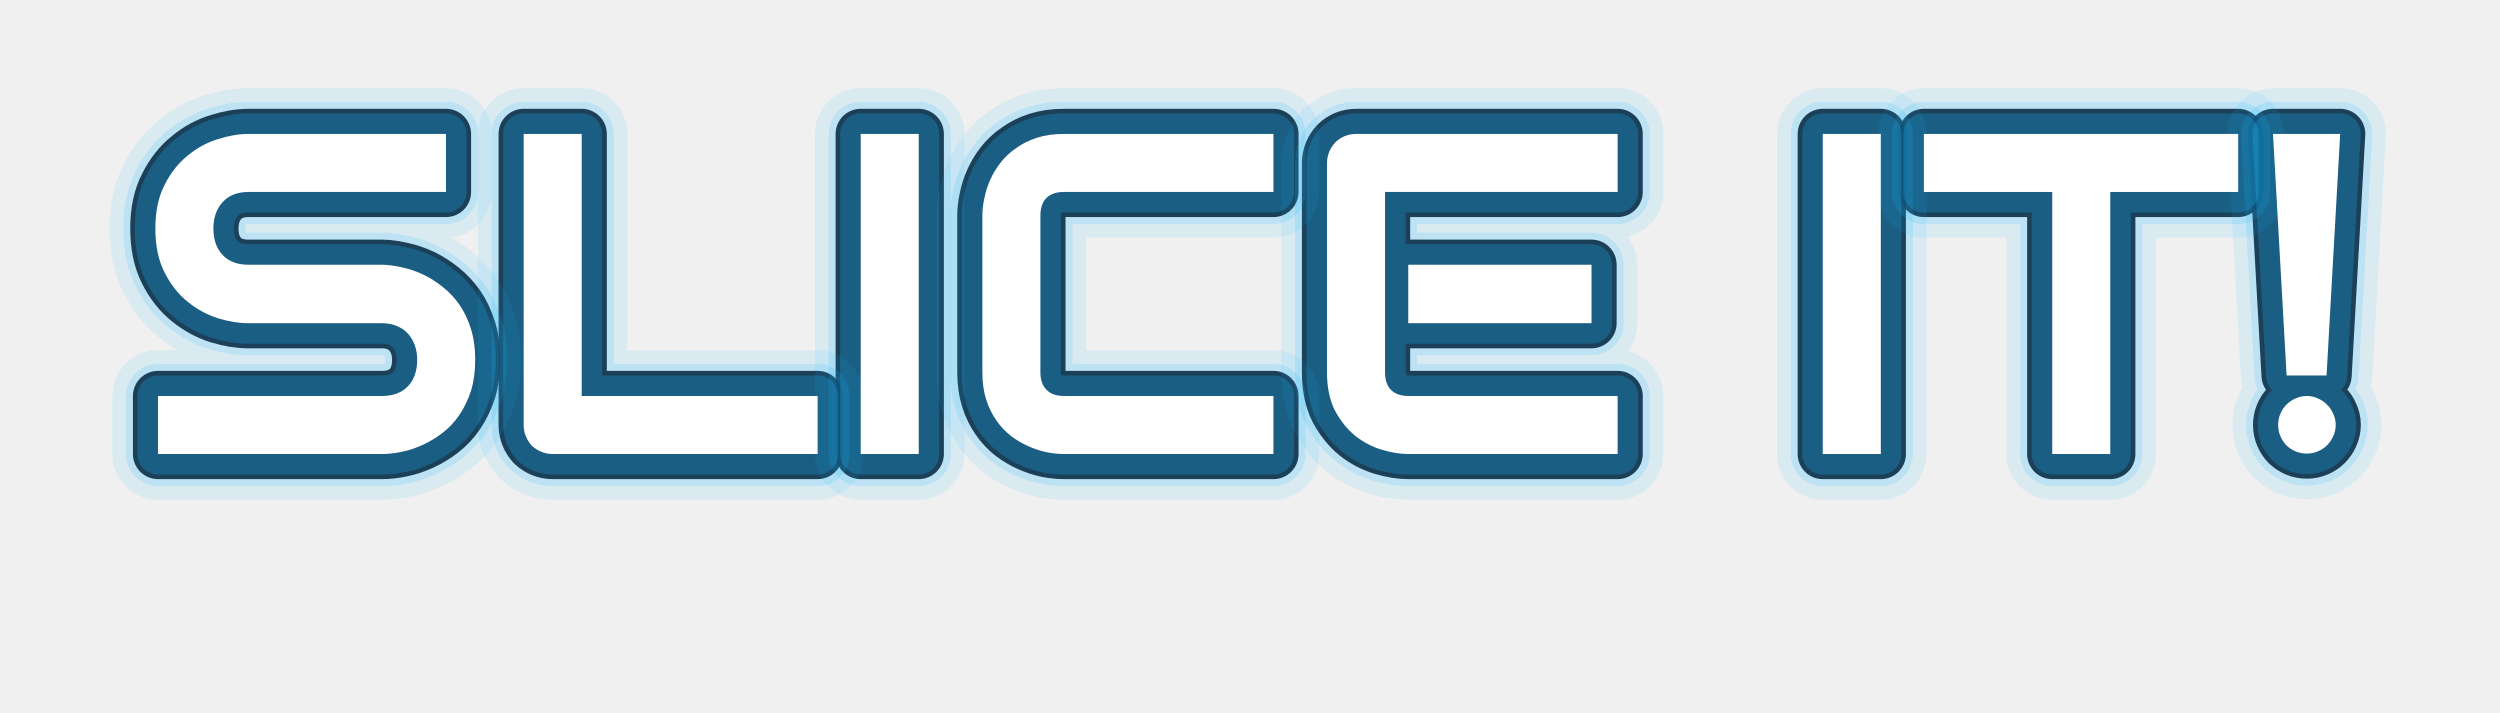
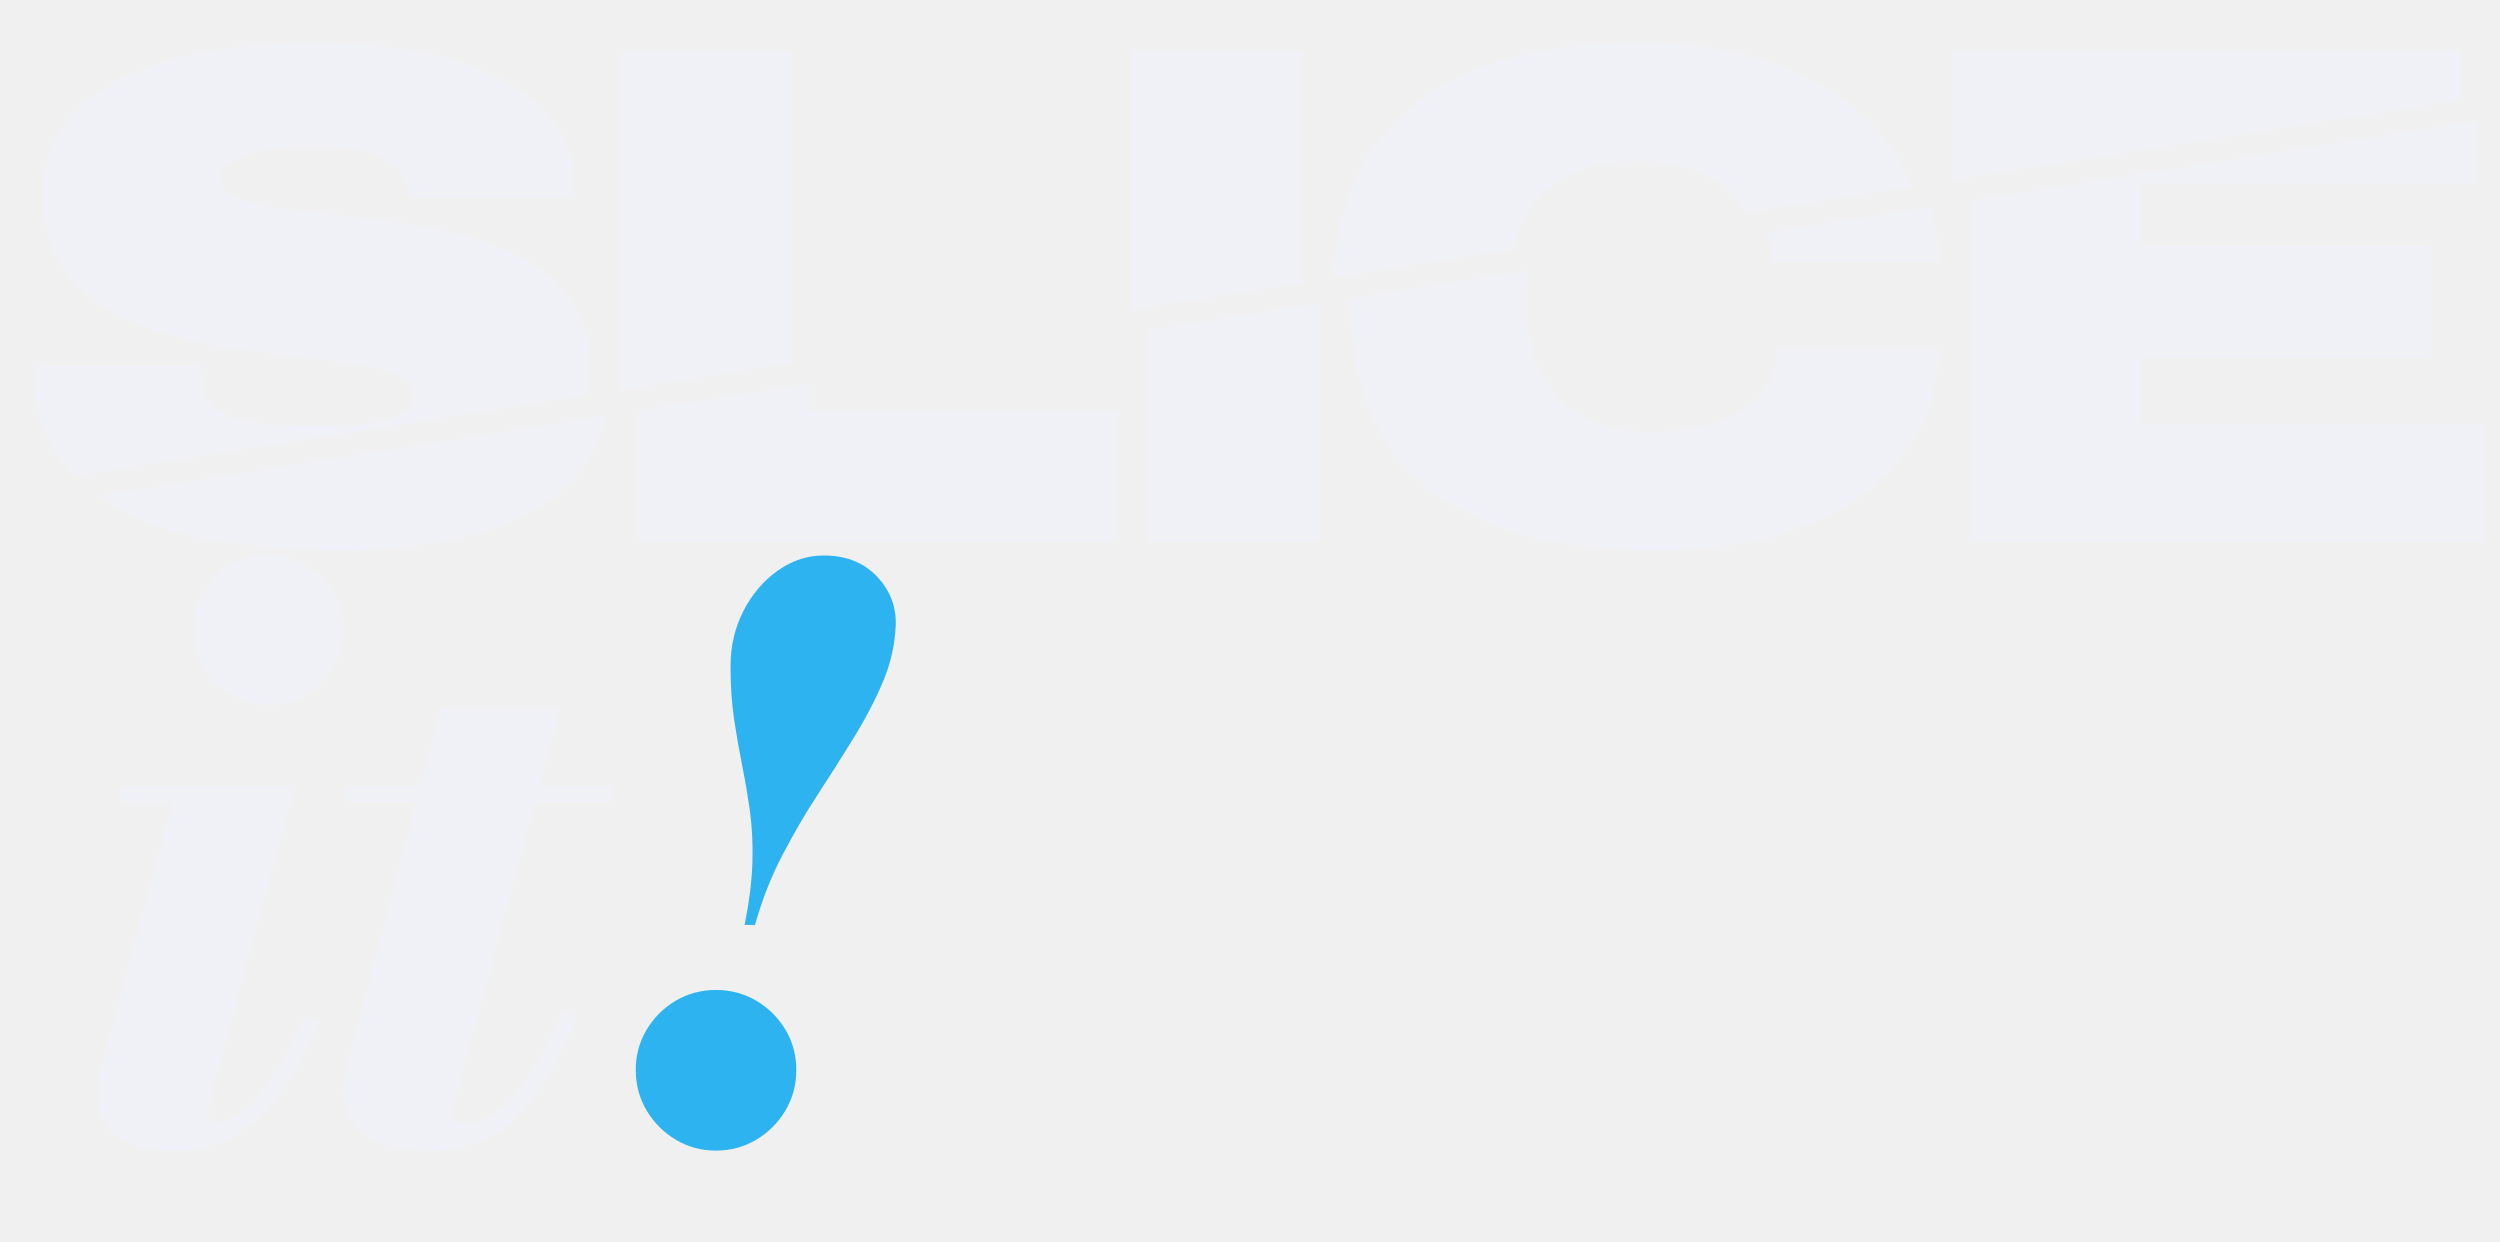
- <svg xmlns="http://www.w3.org/2000/svg" viewBox="-60 -60 1120 319" width="1120" height="319">
-   <defs />
-   <path d="M152.9 101.2Q152.9 108.9 151.0 115.1Q149.0 121.2 145.8 125.9Q142.6 130.6 138.3 133.9Q134.0 137.2 129.4 139.3Q124.8 141.4 120.1 142.4Q115.3 143.4 111.1 143.4H10.8V117.4H111.1Q118.6 117.4 122.8 113.0Q126.9 108.6 126.9 101.2Q126.9 97.6 125.8 94.6Q124.7 91.6 122.7 89.4Q120.6 87.2 117.7 86.0Q114.7 84.8 111.1 84.8H51.3Q45.0 84.8 37.7 82.6Q30.4 80.3 24.2 75.3Q17.9 70.3 13.8 62.2Q9.6 54.1 9.6 42.4Q9.6 30.7 13.8 22.7Q17.9 14.6 24.2 9.6Q30.4 4.5 37.7 2.3Q45.0 0.0 51.3 0.0H139.8V26.0H51.3Q43.9 26.0 39.8 30.5Q35.6 35.0 35.6 42.4Q35.6 49.9 39.8 54.3Q43.9 58.6 51.3 58.6H111.1H111.3Q115.5 58.7 120.2 59.8Q124.9 60.8 129.6 63.0Q134.2 65.2 138.4 68.6Q142.6 71.9 145.9 76.6Q149.1 81.3 151.0 87.4Q152.9 93.5 152.9 101.2Z" fill="#0A0612" stroke="#0A0612" stroke-width="22.5" stroke-linejoin="round" stroke-linecap="round" opacity=".92" />
-   <path d="M306.3 143.4H187.7Q184.9 143.4 182.5 142.4Q180.1 141.4 178.3 139.7Q176.6 137.9 175.6 135.5Q174.6 133.1 174.6 130.3V0.0H200.6V117.4H306.3Z" fill="#0A0612" stroke="#0A0612" stroke-width="22.5" stroke-linejoin="round" stroke-linecap="round" opacity=".92" />
-   <path d="M351.6 143.4H325.6V0.0H351.6Z" fill="#0A0612" stroke="#0A0612" stroke-width="22.5" stroke-linejoin="round" stroke-linecap="round" opacity=".92" />
-   <path d="M510.5 143.4H416.6Q413.0 143.4 408.9 142.6Q404.7 141.7 400.7 139.9Q396.6 138.1 392.9 135.3Q389.2 132.4 386.4 128.4Q383.5 124.3 381.8 119.0Q380.1 113.6 380.1 106.9V36.5Q380.1 32.9 381.0 28.8Q381.8 24.6 383.6 20.6Q385.4 16.5 388.3 12.8Q391.2 9.1 395.3 6.3Q399.3 3.4 404.6 1.7Q409.9 0.0 416.6 0.0H510.5V26.0H416.6Q411.5 26.0 408.8 28.7Q406.1 31.4 406.1 36.7V106.9Q406.1 111.9 408.9 114.7Q411.6 117.4 416.6 117.4H510.5Z" fill="#0A0612" stroke="#0A0612" stroke-width="22.5" stroke-linejoin="round" stroke-linecap="round" opacity=".92" />
-   <path d="M653.0 84.8H570.9V58.6H653.0ZM664.7 143.4H570.9Q565.5 143.4 559.1 141.5Q552.7 139.6 547.2 135.3Q541.8 130.9 538.1 124.0Q534.5 117.0 534.5 106.9V13.1Q534.5 10.4 535.5 8.0Q536.5 5.6 538.2 3.8Q540.0 2.0 542.4 1.0Q544.8 0.0 547.6 0.0H664.7V26.0H560.5V106.9Q560.5 112.0 563.2 114.7Q565.9 117.4 571.1 117.4H664.7Z" fill="#0A0612" stroke="#0A0612" stroke-width="22.5" stroke-linejoin="round" stroke-linecap="round" opacity=".92" />
-   <path d="M782.6 143.4H756.6V0.0H782.6Z" fill="#0A0612" stroke="#0A0612" stroke-width="22.5" stroke-linejoin="round" stroke-linecap="round" opacity=".92" />
-   <path d="M942.7 26.0H885.4V143.4H859.4V26.0H801.9V0.0H942.7Z" fill="#0A0612" stroke="#0A0612" stroke-width="22.5" stroke-linejoin="round" stroke-linecap="round" opacity=".92" />
-   <path d="M982.3 108.2H964.4L958.3 0.0H988.4ZM986.4 130.3Q986.4 133.0 985.3 135.4Q984.3 137.7 982.5 139.5Q980.8 141.2 978.4 142.2Q976.1 143.2 973.5 143.2Q970.8 143.2 968.4 142.2Q966.1 141.2 964.3 139.5Q962.6 137.7 961.6 135.4Q960.6 133.0 960.6 130.3Q960.6 127.7 961.6 125.4Q962.6 123.0 964.3 121.3Q966.1 119.5 968.4 118.5Q970.8 117.4 973.5 117.4Q976.1 117.4 978.4 118.5Q980.8 119.5 982.5 121.3Q984.3 123.0 985.3 125.4Q986.4 127.7 986.4 130.3Z" fill="#0A0612" stroke="#0A0612" stroke-width="22.5" stroke-linejoin="round" stroke-linecap="round" opacity=".92" />
-   <path d="M152.9 101.2Q152.9 108.9 151.0 115.1Q149.0 121.2 145.8 125.9Q142.6 130.6 138.3 133.9Q134.0 137.2 129.4 139.3Q124.8 141.4 120.1 142.4Q115.3 143.4 111.1 143.4H10.8V117.4H111.1Q118.6 117.4 122.8 113.0Q126.9 108.6 126.9 101.2Q126.9 97.6 125.8 94.6Q124.7 91.6 122.7 89.4Q120.6 87.2 117.7 86.0Q114.7 84.8 111.1 84.8H51.3Q45.0 84.8 37.7 82.6Q30.4 80.3 24.2 75.3Q17.9 70.3 13.8 62.2Q9.6 54.1 9.6 42.4Q9.6 30.7 13.8 22.7Q17.9 14.6 24.2 9.6Q30.4 4.5 37.7 2.3Q45.0 0.0 51.3 0.0H139.8V26.0H51.3Q43.9 26.0 39.8 30.5Q35.6 35.0 35.6 42.4Q35.6 49.9 39.8 54.3Q43.9 58.6 51.3 58.6H111.1H111.3Q115.5 58.7 120.2 59.8Q124.9 60.8 129.6 63.0Q134.2 65.2 138.4 68.6Q142.6 71.9 145.9 76.6Q149.1 81.3 151.0 87.4Q152.9 93.5 152.9 101.2Z" fill="none" stroke="#18B6FF" stroke-width="41.0" stroke-linejoin="round" opacity="0.1" />
-   <path d="M306.3 143.4H187.7Q184.9 143.4 182.5 142.4Q180.1 141.4 178.3 139.7Q176.6 137.9 175.6 135.5Q174.6 133.1 174.6 130.3V0.0H200.6V117.4H306.3Z" fill="none" stroke="#18B6FF" stroke-width="41.0" stroke-linejoin="round" opacity="0.1" />
-   <path d="M351.6 143.4H325.6V0.0H351.6Z" fill="none" stroke="#18B6FF" stroke-width="41.0" stroke-linejoin="round" opacity="0.1" />
-   <path d="M510.5 143.4H416.6Q413.0 143.4 408.9 142.6Q404.7 141.7 400.7 139.9Q396.6 138.1 392.9 135.3Q389.2 132.4 386.4 128.4Q383.5 124.3 381.8 119.0Q380.1 113.6 380.1 106.9V36.5Q380.1 32.9 381.0 28.8Q381.8 24.6 383.6 20.6Q385.4 16.5 388.3 12.8Q391.2 9.1 395.3 6.3Q399.3 3.4 404.6 1.7Q409.9 0.0 416.6 0.0H510.5V26.0H416.6Q411.5 26.0 408.8 28.7Q406.1 31.4 406.1 36.7V106.9Q406.1 111.9 408.9 114.7Q411.6 117.4 416.6 117.4H510.5Z" fill="none" stroke="#18B6FF" stroke-width="41.0" stroke-linejoin="round" opacity="0.1" />
-   <path d="M653.0 84.8H570.9V58.6H653.0ZM664.7 143.4H570.9Q565.5 143.4 559.1 141.5Q552.7 139.6 547.2 135.3Q541.8 130.9 538.1 124.0Q534.5 117.0 534.5 106.9V13.1Q534.5 10.4 535.5 8.0Q536.5 5.6 538.2 3.8Q540.0 2.0 542.4 1.0Q544.8 0.0 547.6 0.0H664.7V26.0H560.5V106.9Q560.5 112.0 563.2 114.7Q565.9 117.4 571.1 117.4H664.7Z" fill="none" stroke="#18B6FF" stroke-width="41.0" stroke-linejoin="round" opacity="0.1" />
-   <path d="M782.6 143.4H756.6V0.0H782.6Z" fill="none" stroke="#18B6FF" stroke-width="41.0" stroke-linejoin="round" opacity="0.1" />
-   <path d="M942.7 26.0H885.4V143.4H859.4V26.0H801.9V0.0H942.7Z" fill="none" stroke="#18B6FF" stroke-width="41.0" stroke-linejoin="round" opacity="0.1" />
-   <path d="M982.3 108.2H964.4L958.3 0.0H988.4ZM986.4 130.3Q986.4 133.0 985.3 135.4Q984.3 137.7 982.5 139.5Q980.8 141.2 978.4 142.2Q976.1 143.2 973.5 143.2Q970.8 143.2 968.4 142.2Q966.1 141.2 964.3 139.5Q962.6 137.7 961.6 135.4Q960.6 133.0 960.6 130.3Q960.6 127.7 961.6 125.4Q962.6 123.0 964.3 121.3Q966.1 119.5 968.4 118.5Q970.8 117.4 973.5 117.4Q976.1 117.4 978.4 118.5Q980.8 119.5 982.5 121.3Q984.3 123.0 985.3 125.4Q986.4 127.7 986.4 130.3Z" fill="none" stroke="#18B6FF" stroke-width="41.0" stroke-linejoin="round" opacity="0.1" />
-   <path d="M152.9 101.2Q152.9 108.9 151.0 115.1Q149.0 121.2 145.8 125.9Q142.6 130.6 138.3 133.9Q134.0 137.2 129.4 139.3Q124.8 141.4 120.1 142.4Q115.3 143.4 111.1 143.4H10.8V117.4H111.1Q118.6 117.4 122.8 113.0Q126.9 108.6 126.9 101.2Q126.9 97.6 125.8 94.6Q124.7 91.6 122.7 89.4Q120.6 87.2 117.7 86.0Q114.7 84.8 111.1 84.8H51.3Q45.0 84.8 37.7 82.6Q30.4 80.3 24.2 75.3Q17.9 70.3 13.8 62.2Q9.6 54.1 9.6 42.4Q9.6 30.7 13.8 22.7Q17.9 14.6 24.2 9.6Q30.4 4.5 37.7 2.3Q45.0 0.0 51.3 0.0H139.8V26.0H51.3Q43.9 26.0 39.8 30.5Q35.6 35.0 35.6 42.4Q35.6 49.9 39.8 54.3Q43.9 58.6 51.3 58.6H111.1H111.3Q115.5 58.7 120.2 59.8Q124.9 60.8 129.6 63.0Q134.2 65.2 138.4 68.6Q142.6 71.9 145.9 76.6Q149.1 81.3 151.0 87.4Q152.9 93.5 152.9 101.2Z" fill="none" stroke="#18B6FF" stroke-width="28.7" stroke-linejoin="round" opacity="0.16" />
-   <path d="M306.3 143.4H187.7Q184.9 143.4 182.5 142.4Q180.1 141.4 178.3 139.7Q176.6 137.9 175.6 135.5Q174.6 133.1 174.6 130.3V0.0H200.6V117.4H306.3Z" fill="none" stroke="#18B6FF" stroke-width="28.7" stroke-linejoin="round" opacity="0.16" />
-   <path d="M351.6 143.4H325.6V0.0H351.6Z" fill="none" stroke="#18B6FF" stroke-width="28.7" stroke-linejoin="round" opacity="0.16" />
-   <path d="M510.5 143.4H416.6Q413.0 143.4 408.9 142.6Q404.7 141.7 400.7 139.9Q396.6 138.1 392.9 135.3Q389.2 132.4 386.4 128.4Q383.5 124.3 381.8 119.0Q380.1 113.6 380.1 106.9V36.5Q380.1 32.9 381.0 28.8Q381.8 24.6 383.6 20.6Q385.4 16.5 388.3 12.8Q391.2 9.1 395.3 6.3Q399.3 3.4 404.6 1.7Q409.9 0.0 416.6 0.0H510.5V26.0H416.6Q411.5 26.0 408.8 28.7Q406.1 31.4 406.1 36.7V106.9Q406.1 111.9 408.9 114.7Q411.6 117.4 416.6 117.4H510.5Z" fill="none" stroke="#18B6FF" stroke-width="28.7" stroke-linejoin="round" opacity="0.16" />
-   <path d="M653.0 84.8H570.9V58.6H653.0ZM664.7 143.4H570.9Q565.5 143.4 559.1 141.5Q552.7 139.6 547.2 135.3Q541.8 130.9 538.1 124.0Q534.5 117.0 534.5 106.9V13.1Q534.5 10.4 535.5 8.0Q536.5 5.6 538.2 3.8Q540.0 2.0 542.4 1.0Q544.8 0.0 547.6 0.0H664.7V26.0H560.5V106.9Q560.5 112.0 563.2 114.7Q565.9 117.4 571.1 117.4H664.7Z" fill="none" stroke="#18B6FF" stroke-width="28.7" stroke-linejoin="round" opacity="0.16" />
-   <path d="M782.6 143.4H756.6V0.0H782.6Z" fill="none" stroke="#18B6FF" stroke-width="28.7" stroke-linejoin="round" opacity="0.16" />
-   <path d="M942.7 26.0H885.4V143.4H859.4V26.0H801.9V0.0H942.7Z" fill="none" stroke="#18B6FF" stroke-width="28.7" stroke-linejoin="round" opacity="0.16" />
-   <path d="M982.3 108.2H964.4L958.3 0.0H988.4ZM986.4 130.3Q986.4 133.0 985.3 135.4Q984.3 137.7 982.5 139.5Q980.8 141.2 978.4 142.2Q976.1 143.2 973.5 143.2Q970.8 143.2 968.4 142.2Q966.1 141.2 964.3 139.5Q962.6 137.7 961.6 135.4Q960.6 133.0 960.6 130.3Q960.6 127.7 961.6 125.4Q962.6 123.0 964.3 121.3Q966.1 119.5 968.4 118.5Q970.8 117.4 973.5 117.4Q976.1 117.4 978.4 118.5Q980.8 119.5 982.5 121.3Q984.3 123.0 985.3 125.4Q986.4 127.7 986.4 130.3Z" fill="none" stroke="#18B6FF" stroke-width="28.7" stroke-linejoin="round" opacity="0.16" />
-   <path d="M152.9 101.2Q152.9 108.9 151.0 115.1Q149.0 121.2 145.8 125.9Q142.6 130.6 138.3 133.9Q134.0 137.2 129.4 139.3Q124.8 141.4 120.1 142.4Q115.3 143.4 111.1 143.4H10.8V117.4H111.1Q118.6 117.4 122.8 113.0Q126.9 108.6 126.9 101.2Q126.9 97.6 125.8 94.6Q124.7 91.6 122.7 89.4Q120.6 87.2 117.7 86.0Q114.7 84.8 111.1 84.8H51.3Q45.0 84.8 37.7 82.6Q30.4 80.3 24.2 75.3Q17.9 70.3 13.8 62.2Q9.6 54.1 9.6 42.4Q9.6 30.7 13.8 22.7Q17.9 14.6 24.2 9.6Q30.4 4.5 37.7 2.3Q45.0 0.0 51.3 0.0H139.8V26.0H51.3Q43.9 26.0 39.8 30.5Q35.6 35.0 35.6 42.4Q35.6 49.9 39.8 54.3Q43.9 58.6 51.3 58.6H111.1H111.3Q115.5 58.7 120.2 59.8Q124.9 60.8 129.6 63.0Q134.2 65.2 138.4 68.6Q142.6 71.9 145.9 76.6Q149.1 81.3 151.0 87.4Q152.9 93.5 152.9 101.2Z" fill="none" stroke="#18B6FF" stroke-width="18.4" stroke-linejoin="round" opacity="0.26" />
-   <path d="M306.3 143.4H187.7Q184.9 143.4 182.5 142.4Q180.1 141.4 178.3 139.7Q176.6 137.9 175.6 135.5Q174.6 133.1 174.6 130.3V0.0H200.6V117.4H306.3Z" fill="none" stroke="#18B6FF" stroke-width="18.4" stroke-linejoin="round" opacity="0.26" />
-   <path d="M351.6 143.4H325.6V0.0H351.6Z" fill="none" stroke="#18B6FF" stroke-width="18.4" stroke-linejoin="round" opacity="0.26" />
-   <path d="M510.5 143.4H416.6Q413.0 143.4 408.9 142.6Q404.7 141.7 400.7 139.9Q396.6 138.1 392.9 135.3Q389.2 132.4 386.4 128.4Q383.5 124.3 381.8 119.0Q380.1 113.6 380.1 106.9V36.5Q380.1 32.9 381.0 28.8Q381.8 24.6 383.6 20.6Q385.4 16.5 388.3 12.8Q391.2 9.1 395.3 6.3Q399.3 3.4 404.6 1.7Q409.9 0.0 416.6 0.0H510.5V26.0H416.6Q411.5 26.0 408.8 28.7Q406.1 31.4 406.1 36.7V106.9Q406.1 111.9 408.9 114.7Q411.6 117.4 416.6 117.4H510.5Z" fill="none" stroke="#18B6FF" stroke-width="18.4" stroke-linejoin="round" opacity="0.26" />
-   <path d="M653.0 84.8H570.9V58.6H653.0ZM664.7 143.4H570.9Q565.5 143.4 559.1 141.5Q552.7 139.6 547.2 135.3Q541.8 130.9 538.1 124.0Q534.5 117.0 534.5 106.9V13.1Q534.5 10.4 535.5 8.0Q536.5 5.6 538.2 3.8Q540.0 2.0 542.4 1.0Q544.8 0.0 547.6 0.0H664.7V26.0H560.5V106.9Q560.5 112.0 563.2 114.7Q565.9 117.4 571.1 117.4H664.7Z" fill="none" stroke="#18B6FF" stroke-width="18.4" stroke-linejoin="round" opacity="0.26" />
-   <path d="M782.6 143.4H756.6V0.0H782.6Z" fill="none" stroke="#18B6FF" stroke-width="18.4" stroke-linejoin="round" opacity="0.26" />
-   <path d="M942.7 26.0H885.4V143.4H859.4V26.0H801.9V0.0H942.7Z" fill="none" stroke="#18B6FF" stroke-width="18.4" stroke-linejoin="round" opacity="0.26" />
-   <path d="M982.3 108.2H964.4L958.3 0.0H988.4ZM986.4 130.3Q986.4 133.0 985.3 135.4Q984.3 137.7 982.5 139.5Q980.8 141.2 978.4 142.2Q976.1 143.2 973.5 143.2Q970.8 143.2 968.4 142.2Q966.1 141.2 964.3 139.5Q962.6 137.7 961.6 135.4Q960.6 133.0 960.6 130.3Q960.6 127.7 961.6 125.4Q962.6 123.0 964.3 121.3Q966.1 119.5 968.4 118.5Q970.8 117.4 973.5 117.4Q976.1 117.4 978.4 118.5Q980.8 119.5 982.5 121.3Q984.3 123.0 985.3 125.4Q986.4 127.7 986.4 130.3Z" fill="none" stroke="#18B6FF" stroke-width="18.4" stroke-linejoin="round" opacity="0.26" />
-   <path d="M152.9 101.2Q152.9 108.9 151.0 115.1Q149.0 121.2 145.8 125.9Q142.6 130.6 138.3 133.9Q134.0 137.2 129.4 139.3Q124.8 141.4 120.1 142.4Q115.3 143.4 111.1 143.4H10.8V117.4H111.1Q118.6 117.4 122.8 113.0Q126.9 108.6 126.9 101.2Q126.9 97.6 125.8 94.6Q124.7 91.6 122.7 89.4Q120.6 87.2 117.7 86.0Q114.7 84.8 111.1 84.8H51.3Q45.0 84.8 37.7 82.6Q30.4 80.3 24.2 75.3Q17.9 70.3 13.8 62.2Q9.6 54.1 9.6 42.4Q9.6 30.7 13.8 22.7Q17.9 14.6 24.2 9.6Q30.4 4.5 37.7 2.3Q45.0 0.0 51.3 0.0H139.8V26.0H51.3Q43.9 26.0 39.8 30.5Q35.6 35.0 35.6 42.4Q35.6 49.9 39.8 54.3Q43.9 58.6 51.3 58.6H111.1H111.3Q115.5 58.7 120.2 59.8Q124.9 60.8 129.6 63.0Q134.2 65.2 138.4 68.6Q142.6 71.9 145.9 76.6Q149.1 81.3 151.0 87.4Q152.9 93.5 152.9 101.2Z" fill="#fff" transform="translate(0.0,0.0)" />
-   <path d="M306.3 143.4H187.7Q184.9 143.4 182.5 142.4Q180.1 141.4 178.3 139.7Q176.6 137.9 175.6 135.5Q174.6 133.1 174.6 130.3V0.0H200.6V117.4H306.3Z" fill="#fff" transform="translate(0.0,0.0)" />
-   <path d="M351.6 143.4H325.6V0.0H351.6Z" fill="#fff" transform="translate(0.0,0.0)" />
-   <path d="M510.5 143.4H416.6Q413.0 143.4 408.9 142.6Q404.7 141.7 400.7 139.9Q396.6 138.1 392.9 135.3Q389.2 132.4 386.4 128.4Q383.5 124.3 381.8 119.0Q380.1 113.6 380.1 106.9V36.5Q380.1 32.9 381.0 28.8Q381.8 24.6 383.6 20.6Q385.4 16.5 388.3 12.8Q391.2 9.1 395.3 6.3Q399.3 3.4 404.6 1.7Q409.9 0.0 416.6 0.0H510.5V26.0H416.6Q411.5 26.0 408.8 28.7Q406.1 31.4 406.1 36.7V106.9Q406.1 111.9 408.9 114.7Q411.6 117.4 416.6 117.4H510.5Z" fill="#fff" transform="translate(0.0,0.0)" />
-   <path d="M653.0 84.8H570.9V58.6H653.0ZM664.7 143.4H570.9Q565.5 143.4 559.1 141.5Q552.7 139.6 547.2 135.3Q541.8 130.9 538.1 124.0Q534.5 117.0 534.5 106.9V13.1Q534.5 10.4 535.5 8.0Q536.5 5.6 538.2 3.8Q540.0 2.0 542.4 1.0Q544.8 0.0 547.6 0.0H664.7V26.0H560.5V106.9Q560.5 112.0 563.2 114.7Q565.9 117.4 571.1 117.4H664.7Z" fill="#fff" transform="translate(0.0,0.0)" />
-   <path d="M782.6 143.4H756.6V0.0H782.6Z" fill="#fff" transform="translate(0.0,0.0)" />
-   <path d="M942.7 26.0H885.4V143.4H859.4V26.0H801.9V0.0H942.7Z" fill="#fff" transform="translate(0.0,0.0)" />
-   <path d="M982.3 108.2H964.4L958.3 0.0H988.4ZM986.4 130.3Q986.4 133.0 985.3 135.4Q984.3 137.7 982.5 139.5Q980.8 141.2 978.4 142.2Q976.1 143.2 973.5 143.2Q970.8 143.2 968.4 142.2Q966.1 141.2 964.3 139.5Q962.6 137.7 961.6 135.4Q960.6 133.0 960.6 130.3Q960.6 127.7 961.6 125.4Q962.6 123.0 964.3 121.3Q966.1 119.5 968.4 118.5Q970.8 117.4 973.5 117.4Q976.1 117.4 978.4 118.5Q980.8 119.5 982.5 121.3Q984.3 123.0 985.3 125.4Q986.4 127.7 986.4 130.3Z" fill="#fff" transform="translate(0.0,0.0)" />
+ <svg xmlns="http://www.w3.org/2000/svg" viewBox="0 0 1015 504" width="1015" height="504" role="img" aria-label="Slice it!">
+   <defs>
+     <clipPath id="a">
+       <polygon points="0,0 1015.4,0 1015.4,38.0 0,198.0" />
+     </clipPath>
+     <clipPath id="b">
+       <polygon points="10,206.0 1025.4,46.0 1025.4,512.0 10,512.0" />
+     </clipPath>
+   </defs>
+   <g clip-path="url(#a)">
+     <path d="M119.382 3.371Q94.382 3.371 72.753 0.421Q51.124 -2.528 34.831 -9.691Q18.539 -16.854 9.27 -29.635Q0.0 -42.416 0.0 -61.798Q0.0 -62.36 0.0 -63.343Q0.0 -64.326 0.281 -65.449H67.978Q67.697 -64.326 67.697 -63.343Q67.697 -62.36 67.697 -61.517Q67.697 -53.09 73.315 -48.596Q78.933 -44.101 89.045 -42.556Q99.157 -41.011 112.36 -41.011Q117.697 -41.011 123.455 -41.152Q129.213 -41.292 134.691 -41.994Q140.169 -42.697 144.522 -44.101Q148.876 -45.506 151.545 -47.893Q154.213 -50.281 154.213 -53.933Q154.213 -58.989 147.893 -61.798Q141.573 -64.607 130.758 -66.152Q119.944 -67.697 106.601 -69.101Q93.258 -70.506 78.933 -72.753Q64.607 -75.0 51.264 -79.073Q37.921 -83.146 27.107 -90.169Q16.292 -97.191 9.972 -108.146Q3.652 -119.101 3.652 -134.831Q3.652 -151.685 12.5 -163.483Q21.348 -175.281 36.517 -182.584Q51.685 -189.888 71.348 -193.258Q91.011 -196.629 112.36 -196.629Q134.27 -196.629 153.511 -193.399Q172.753 -190.169 187.5 -183.146Q202.247 -176.124 210.674 -164.747Q219.101 -153.371 219.101 -137.079V-133.708H151.966V-134.831Q151.966 -140.449 148.315 -144.803Q144.663 -149.157 136.517 -151.826Q128.371 -154.494 115.169 -154.494Q101.685 -154.494 92.697 -152.809Q83.708 -151.124 79.354 -148.174Q75 -145.225 75 -141.854Q75 -136.798 81.32 -133.989Q87.64 -131.18 98.455 -129.635Q109.27 -128.09 122.612 -126.685Q135.955 -125.281 150.281 -123.174Q164.607 -121.067 177.949 -117.275Q191.292 -113.483 202.107 -106.742Q212.921 -100.0 219.242 -89.607Q225.562 -79.213 225.562 -64.045Q225.562 -40.169 211.657 -25.281Q197.753 -10.393 173.736 -3.511Q149.719 3.371 119.382 3.371Z M238.202 0.0V-193.258H307.584V-53.09H432.865V0.0Z M445.506 0.0V-193.258H514.888V0.0Z M651.685 3.371Q609.831 3.371 582.303 -8.006Q554.775 -19.382 541.152 -41.573Q527.528 -63.764 527.528 -96.629Q527.528 -144.663 559.27 -170.646Q591.011 -196.629 652.247 -196.629Q685.955 -196.629 711.517 -186.096Q737.079 -175.562 751.545 -156.882Q766.011 -138.202 766.011 -113.764H698.596Q698.596 -123.876 692.697 -131.742Q686.798 -139.607 676.124 -144.101Q665.449 -148.596 651.124 -148.596Q633.146 -148.596 621.489 -142.135Q609.831 -135.674 604.354 -124.719Q598.876 -113.764 598.876 -100.281V-93.258Q598.876 -80.337 604.354 -69.242Q609.831 -58.146 621.067 -51.404Q632.303 -44.663 649.719 -44.663Q665.73 -44.663 677.107 -48.876Q688.483 -53.09 694.522 -60.674Q700.562 -68.258 700.562 -78.371H766.011Q766.011 -54.775 752.388 -36.236Q738.764 -17.697 713.202 -7.163Q687.64 3.371 651.685 3.371Z M778.652 0.0V-193.258H985.112V-145.225H848.315V-120.225H966.292V-74.719H848.315V-48.034H987.36V0.0Z" transform="translate(14.00 214.00)" fill="#f0f1f6" />
+   </g>
+   <g clip-path="url(#b)">
+     <g transform="translate(7 6)">
+       <path d="M119.382 3.371Q94.382 3.371 72.753 0.421Q51.124 -2.528 34.831 -9.691Q18.539 -16.854 9.27 -29.635Q0.0 -42.416 0.0 -61.798Q0.0 -62.36 0.0 -63.343Q0.0 -64.326 0.281 -65.449H67.978Q67.697 -64.326 67.697 -63.343Q67.697 -62.36 67.697 -61.517Q67.697 -53.09 73.315 -48.596Q78.933 -44.101 89.045 -42.556Q99.157 -41.011 112.36 -41.011Q117.697 -41.011 123.455 -41.152Q129.213 -41.292 134.691 -41.994Q140.169 -42.697 144.522 -44.101Q148.876 -45.506 151.545 -47.893Q154.213 -50.281 154.213 -53.933Q154.213 -58.989 147.893 -61.798Q141.573 -64.607 130.758 -66.152Q119.944 -67.697 106.601 -69.101Q93.258 -70.506 78.933 -72.753Q64.607 -75.0 51.264 -79.073Q37.921 -83.146 27.107 -90.169Q16.292 -97.191 9.972 -108.146Q3.652 -119.101 3.652 -134.831Q3.652 -151.685 12.5 -163.483Q21.348 -175.281 36.517 -182.584Q51.685 -189.888 71.348 -193.258Q91.011 -196.629 112.36 -196.629Q134.27 -196.629 153.511 -193.399Q172.753 -190.169 187.5 -183.146Q202.247 -176.124 210.674 -164.747Q219.101 -153.371 219.101 -137.079V-133.708H151.966V-134.831Q151.966 -140.449 148.315 -144.803Q144.663 -149.157 136.517 -151.826Q128.371 -154.494 115.169 -154.494Q101.685 -154.494 92.697 -152.809Q83.708 -151.124 79.354 -148.174Q75 -145.225 75 -141.854Q75 -136.798 81.32 -133.989Q87.64 -131.18 98.455 -129.635Q109.27 -128.09 122.612 -126.685Q135.955 -125.281 150.281 -123.174Q164.607 -121.067 177.949 -117.275Q191.292 -113.483 202.107 -106.742Q212.921 -100.0 219.242 -89.607Q225.562 -79.213 225.562 -64.045Q225.562 -40.169 211.657 -25.281Q197.753 -10.393 173.736 -3.511Q149.719 3.371 119.382 3.371Z M238.202 0.0V-193.258H307.584V-53.09H432.865V0.0Z M445.506 0.0V-193.258H514.888V0.0Z M651.685 3.371Q609.831 3.371 582.303 -8.006Q554.775 -19.382 541.152 -41.573Q527.528 -63.764 527.528 -96.629Q527.528 -144.663 559.27 -170.646Q591.011 -196.629 652.247 -196.629Q685.955 -196.629 711.517 -186.096Q737.079 -175.562 751.545 -156.882Q766.011 -138.202 766.011 -113.764H698.596Q698.596 -123.876 692.697 -131.742Q686.798 -139.607 676.124 -144.101Q665.449 -148.596 651.124 -148.596Q633.146 -148.596 621.489 -142.135Q609.831 -135.674 604.354 -124.719Q598.876 -113.764 598.876 -100.281V-93.258Q598.876 -80.337 604.354 -69.242Q609.831 -58.146 621.067 -51.404Q632.303 -44.663 649.719 -44.663Q665.73 -44.663 677.107 -48.876Q688.483 -53.09 694.522 -60.674Q700.562 -68.258 700.562 -78.371H766.011Q766.011 -54.775 752.388 -36.236Q738.764 -17.697 713.202 -7.163Q687.64 3.371 651.685 3.371Z M778.652 0.0V-193.258H985.112V-145.225H848.315V-120.225H966.292V-74.719H848.315V-48.034H987.36V0.0Z" transform="translate(14.00 214.00)" fill="#f0f1f6" />
+     </g>
+   </g>
+   <path d="M31.237 3.146Q14.707 3.146 7.354 -3.087Q0.0 -9.32 0.0 -19.438Q0.0 -24.446 0.911 -28.653Q1.823 -32.861 2.452 -35.377L30.282 -138.584H8.582V-144.719H79.695L45.473 -18.087Q45.158 -16.828 44.886 -15.376Q44.614 -13.924 44.614 -12.592Q44.614 -10.724 45.511 -9.564Q46.409 -8.404 48.488 -8.404Q52.342 -8.404 57.571 -11.893Q62.8 -15.382 69.406 -24.758Q76.011 -34.135 83.727 -51.446L89.819 -49.401Q81.904 -31.312 73.449 -19.698Q64.995 -8.084 54.779 -2.469Q44.563 3.146 31.237 3.146ZM68.844 -177.74Q60.199 -177.74 53.361 -182.005Q46.523 -186.271 42.567 -193.245Q38.61 -200.219 38.61 -208.289Q38.61 -216.358 42.567 -223.275Q46.523 -230.191 53.361 -234.436Q60.199 -238.68 68.844 -238.68Q77.489 -238.68 84.406 -234.436Q91.323 -230.191 95.357 -223.275Q99.392 -216.358 99.392 -208.289Q99.392 -200.219 95.357 -193.245Q91.323 -186.271 84.406 -182.005Q77.489 -177.74 68.844 -177.74Z M134.374 3.146Q121.167 3.146 113.535 -0.324Q105.903 -3.795 102.648 -9.268Q99.392 -14.741 99.392 -20.665Q99.392 -24.909 100.812 -30.277Q102.232 -35.645 103.375 -40.364L139.109 -176.18H187.306L145.618 -20.865Q145.146 -19.177 144.674 -17.111Q144.202 -15.044 144.202 -12.842Q144.202 -7.713 149.58 -7.713Q152.732 -7.713 157.088 -9.765Q161.443 -11.817 166.458 -16.801Q171.472 -21.784 177.014 -30.656Q182.556 -39.528 188.311 -53.169L194.404 -51.281Q186.489 -32.826 178.23 -20.75Q169.972 -8.674 159.48 -2.764Q148.989 3.146 134.374 3.146ZM100.148 -138.427V-144.719H208.121V-138.427Z" transform="translate(40.00 464.00)" fill="#f0f1f6" />
+   <path d="M44.193 -88.467Q47.025 -102.625 47.354 -113.805Q47.683 -124.986 46.368 -134.481Q45.052 -143.977 43.244 -152.979Q41.436 -161.982 39.956 -171.767Q38.476 -181.553 38.476 -193.508Q38.476 -205.772 43.739 -215.996Q49.003 -226.22 57.667 -232.346Q66.332 -238.472 76.343 -238.472Q89.862 -238.472 97.952 -229.904Q106.043 -221.335 105.537 -209.855Q105.031 -198.291 100.345 -187.191Q95.658 -176.09 88.698 -164.782Q81.737 -153.473 73.959 -141.551Q66.182 -129.629 59.358 -116.472Q52.534 -103.315 48.413 -88.467ZM32.567 3.146Q23.577 3.146 16.184 -1.307Q8.791 -5.76 4.396 -13.174Q0.0 -20.588 0.0 -29.579Q0.0 -38.569 4.396 -45.926Q8.791 -53.282 16.184 -57.677Q23.577 -62.073 32.567 -62.073Q41.558 -62.073 48.972 -57.677Q56.386 -53.282 60.781 -45.926Q65.177 -38.569 65.177 -29.579Q65.177 -20.588 60.781 -13.174Q56.386 -5.76 48.972 -1.307Q41.558 3.146 32.567 3.146Z" transform="translate(258.12 464.00)" fill="#2db3f0" />
</svg>
